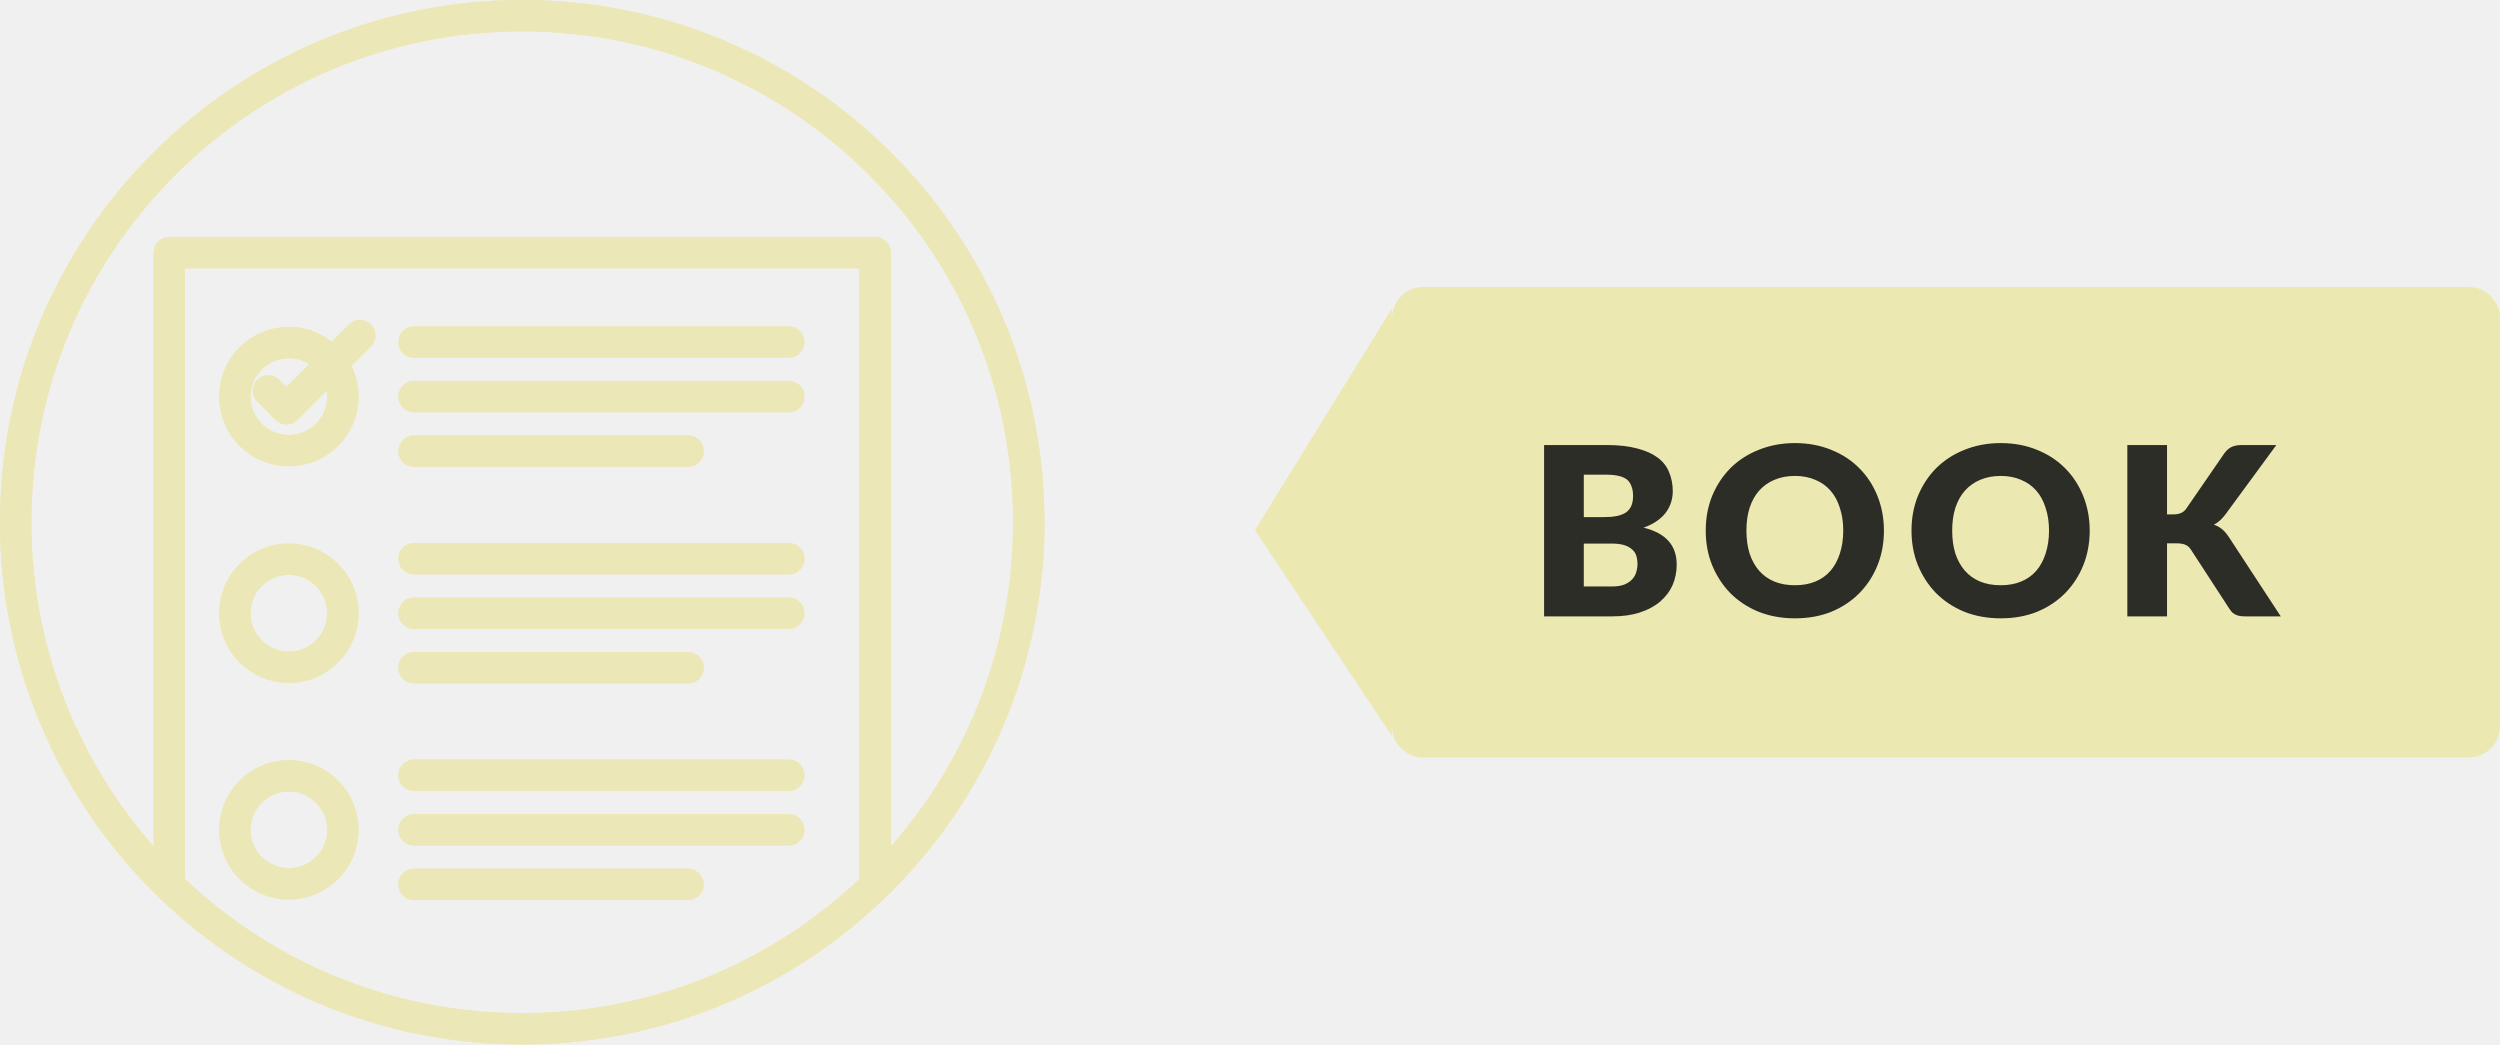
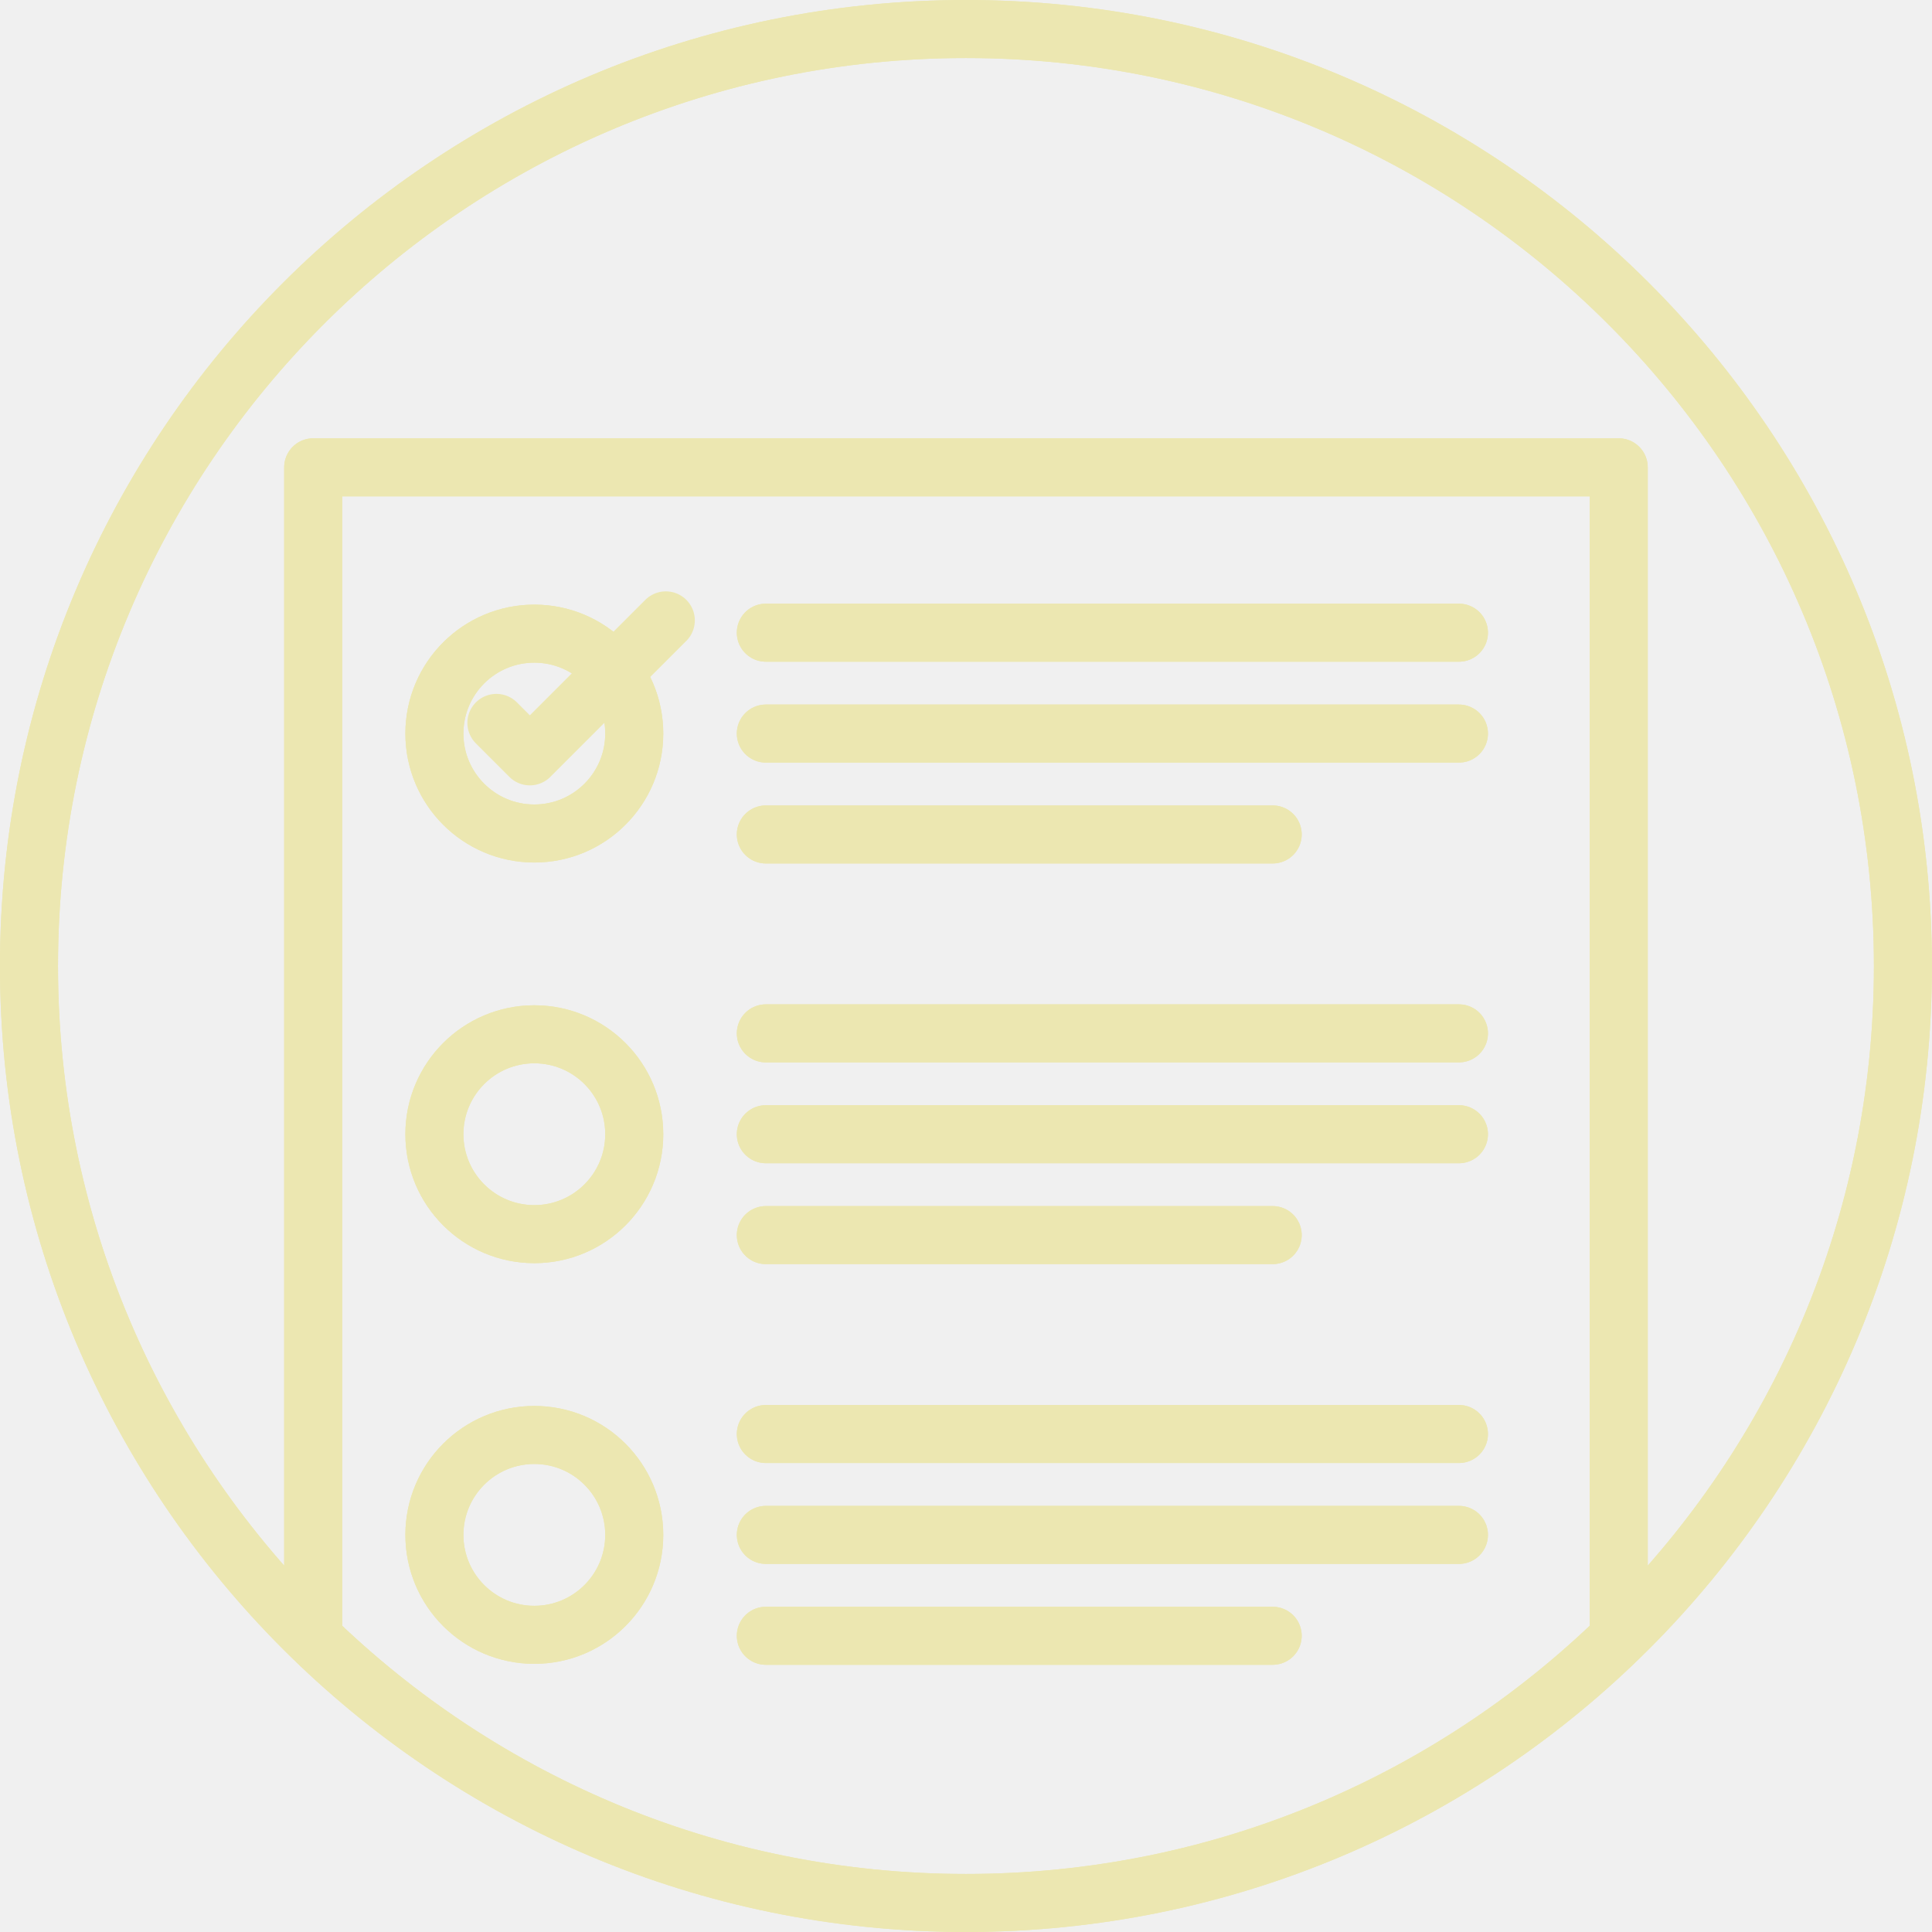
- <svg xmlns="http://www.w3.org/2000/svg" width="159.368" height="66.585" viewBox="0 0 159.368 66.585">
-   <g id="Book_Hover" data-name="Book Hover" transform="translate(-1806.834 -882.714)" opacity="0.897">
-     <g id="book_arrow" data-name="book arrow" transform="translate(1731.096 376.006)">
-       <path id="arrow" d="M-6145.265,30a2,2,0,0,1-2-2V2a2,2,0,0,1,2-2h66.635a2,2,0,0,1,2,2V28a2,2,0,0,1-2,2ZM-6156,15.507l8.735-14.139V28.633Z" transform="translate(6311.736 525)" fill="#ece8aa" />
-       <text id="Book" transform="translate(173.107 531)" font-size="15" font-family="Lato-Black, Lato Black" font-weight="800" letter-spacing="0.06em" opacity="0.901">
-         <tspan x="0" y="15">BOOK</tspan>
-       </text>
-     </g>
-     <g id="Book_icon" data-name="Book icon" transform="translate(1807.834 883.714)">
-       <path id="Path_322" data-name="Path 322" d="M-549.262,465.238v-40.27h44.994v40.27" transform="translate(559.056 -409.862)" fill="none" stroke="#ece7b1" stroke-linecap="round" stroke-linejoin="round" stroke-width="2" />
-       <line id="Line_11" data-name="Line 11" x2="23.887" transform="translate(25.394 20.805)" fill="#fff" stroke="#ece7b1" stroke-width="1" />
-       <line id="Line_12" data-name="Line 12" x2="23.887" transform="translate(25.394 20.805)" fill="none" stroke="#ece7b1" stroke-linecap="round" stroke-linejoin="round" stroke-width="2" />
-       <line id="Line_13" data-name="Line 13" x2="23.887" transform="translate(25.394 24.282)" fill="#fff" stroke="#ece7b1" stroke-width="1" />
-       <line id="Line_14" data-name="Line 14" x2="23.887" transform="translate(25.394 24.282)" fill="none" stroke="#ece7b1" stroke-linecap="round" stroke-linejoin="round" stroke-width="2" />
-       <line id="Line_15" data-name="Line 15" x2="17.468" transform="translate(25.394 27.759)" fill="#fff" stroke="#ece7b1" stroke-width="1" />
-       <line id="Line_16" data-name="Line 16" x2="17.468" transform="translate(25.394 27.759)" fill="none" stroke="#ece7b1" stroke-linecap="round" stroke-linejoin="round" stroke-width="2" />
-       <path id="Path_323" data-name="Path 323" d="M-533.953,398.775a32.294,32.294,0,0,1,32.291,32.292,32.293,32.293,0,0,1-32.293,32.293,32.293,32.293,0,0,1-32.291-32.292A32.293,32.293,0,0,1-533.953,398.775Z" transform="translate(566.245 -398.775)" fill="none" stroke="#ece7b1" stroke-linecap="round" stroke-linejoin="round" stroke-width="2" />
-       <path id="Path_324" data-name="Path 324" d="M-535.132,438.351a3.444,3.444,0,0,1-3.444,3.444,3.444,3.444,0,0,1-3.444-3.444,3.444,3.444,0,0,1,3.444-3.444A3.444,3.444,0,0,1-535.132,438.351Z" transform="translate(555.991 -414.069)" fill="none" stroke="#ece7b1" stroke-linecap="round" stroke-linejoin="round" stroke-width="2" />
-       <path id="Path_325" data-name="Path 325" d="M-538.314,437.648l1.153,1.153,4.686-4.686" transform="translate(554.422 -413.734)" fill="none" stroke="#ece7b1" stroke-linecap="round" stroke-linejoin="round" stroke-width="2" />
-       <line id="Line_17" data-name="Line 17" x2="23.887" transform="translate(25.394 34.614)" fill="#fff" stroke="#ece7b1" stroke-width="1" />
-       <line id="Line_18" data-name="Line 18" x2="23.887" transform="translate(25.394 34.614)" fill="none" stroke="#ece7b1" stroke-linecap="round" stroke-linejoin="round" stroke-width="2" />
-       <line id="Line_19" data-name="Line 19" x2="23.887" transform="translate(25.394 38.09)" fill="#fff" stroke="#ece7b1" stroke-width="1" />
-       <line id="Line_20" data-name="Line 20" x2="23.887" transform="translate(25.394 38.09)" fill="none" stroke="#ece7b1" stroke-linecap="round" stroke-linejoin="round" stroke-width="2" />
-       <line id="Line_21" data-name="Line 21" x2="17.468" transform="translate(25.394 41.567)" fill="#fff" stroke="#ece7b1" stroke-width="1" />
-       <line id="Line_22" data-name="Line 22" x2="17.468" transform="translate(25.394 41.567)" fill="none" stroke="#ece7b1" stroke-linecap="round" stroke-linejoin="round" stroke-width="2" />
-       <path id="Path_326" data-name="Path 326" d="M-535.132,462.294a3.444,3.444,0,0,1-3.444,3.444,3.444,3.444,0,0,1-3.444-3.444,3.444,3.444,0,0,1,3.444-3.444A3.444,3.444,0,0,1-535.132,462.294Z" transform="translate(555.991 -424.204)" fill="none" stroke="#ece7b1" stroke-linecap="round" stroke-linejoin="round" stroke-width="2" />
-       <line id="Line_23" data-name="Line 23" x2="23.887" transform="translate(25.394 48.422)" fill="#fff" stroke="#ece7b1" stroke-width="1" />
-       <line id="Line_24" data-name="Line 24" x2="23.887" transform="translate(25.394 48.422)" fill="none" stroke="#ece7b1" stroke-linecap="round" stroke-linejoin="round" stroke-width="2" />
-       <line id="Line_25" data-name="Line 25" x2="23.887" transform="translate(25.394 51.899)" fill="#fff" stroke="#ece7b1" stroke-width="1" />
-       <line id="Line_26" data-name="Line 26" x2="23.887" transform="translate(25.394 51.899)" fill="none" stroke="#ece7b1" stroke-linecap="round" stroke-linejoin="round" stroke-width="2" />
-       <line id="Line_27" data-name="Line 27" x2="17.468" transform="translate(25.394 55.376)" fill="#fff" stroke="#ece7b1" stroke-width="1" />
-       <line id="Line_28" data-name="Line 28" x2="17.468" transform="translate(25.394 55.376)" fill="none" stroke="#ece7b1" stroke-linecap="round" stroke-linejoin="round" stroke-width="2" />
-       <path id="Path_327" data-name="Path 327" d="M-535.132,486.238a3.444,3.444,0,0,1-3.444,3.444,3.444,3.444,0,0,1-3.444-3.444,3.444,3.444,0,0,1,3.444-3.444A3.444,3.444,0,0,1-535.132,486.238Z" transform="translate(555.991 -434.339)" fill="none" stroke="#ece7b1" stroke-linecap="round" stroke-linejoin="round" stroke-width="2" />
-       <path id="Path_328" data-name="Path 328" d="M-533.953,398.775a32.294,32.294,0,0,1,32.291,32.292,32.293,32.293,0,0,1-32.293,32.293,32.293,32.293,0,0,1-32.291-32.292A32.293,32.293,0,0,1-533.953,398.775Z" transform="translate(566.245 -398.775)" fill="none" stroke="#ece7b1" stroke-linecap="round" stroke-linejoin="round" stroke-width="2" />
-       <path id="Path_329" data-name="Path 329" d="M-535.132,438.351a3.444,3.444,0,0,1-3.444,3.444,3.444,3.444,0,0,1-3.444-3.444,3.444,3.444,0,0,1,3.444-3.444A3.444,3.444,0,0,1-535.132,438.351Z" transform="translate(555.991 -414.069)" fill="none" stroke="#ece7b1" stroke-linecap="round" stroke-linejoin="round" stroke-width="2" />
-       <path id="Path_330" data-name="Path 330" d="M-538.314,437.648l1.153,1.153,4.686-4.686" transform="translate(554.422 -413.734)" fill="none" stroke="#ece7b1" stroke-linecap="round" stroke-linejoin="round" stroke-width="1" />
-       <line id="Line_29" data-name="Line 29" x2="23.887" transform="translate(25.394 34.614)" fill="none" stroke="#ece7b1" stroke-linecap="round" stroke-linejoin="round" stroke-width="2" />
-       <line id="Line_30" data-name="Line 30" x2="23.887" transform="translate(25.394 38.09)" fill="none" stroke="#ece7b1" stroke-linecap="round" stroke-linejoin="round" stroke-width="2" />
-       <line id="Line_31" data-name="Line 31" x2="17.468" transform="translate(25.394 41.567)" fill="none" stroke="#ece7b1" stroke-linecap="round" stroke-linejoin="round" stroke-width="2" />
-       <path id="Path_331" data-name="Path 331" d="M-535.132,462.294a3.444,3.444,0,0,1-3.444,3.444,3.444,3.444,0,0,1-3.444-3.444,3.444,3.444,0,0,1,3.444-3.444A3.444,3.444,0,0,1-535.132,462.294Z" transform="translate(555.991 -424.204)" fill="none" stroke="#ece7b1" stroke-linecap="round" stroke-linejoin="round" stroke-width="2" />
-       <line id="Line_32" data-name="Line 32" x2="23.887" transform="translate(25.394 48.422)" fill="none" stroke="#ece7b1" stroke-linecap="round" stroke-linejoin="round" stroke-width="2" />
-       <line id="Line_33" data-name="Line 33" x2="23.887" transform="translate(25.394 51.899)" fill="none" stroke="#ece7b1" stroke-linecap="round" stroke-linejoin="round" stroke-width="2" />
-       <line id="Line_34" data-name="Line 34" x2="17.468" transform="translate(25.394 55.376)" fill="none" stroke="#ece7b1" stroke-linecap="round" stroke-linejoin="round" stroke-width="2" />
-       <path id="Path_332" data-name="Path 332" d="M-535.132,486.238a3.444,3.444,0,0,1-3.444,3.444,3.444,3.444,0,0,1-3.444-3.444,3.444,3.444,0,0,1,3.444-3.444A3.444,3.444,0,0,1-535.132,486.238Z" transform="translate(555.991 -434.339)" fill="none" stroke="#ece7b1" stroke-linecap="round" stroke-linejoin="round" stroke-width="2" />
-       <path id="Path_333" data-name="Path 333" d="M-549.262,465.238v-40.27h44.994v40.27" transform="translate(559.056 -409.862)" fill="none" stroke="#ece7b1" stroke-linecap="round" stroke-linejoin="round" stroke-width="2" />
-       <line id="Line_35" data-name="Line 35" x2="23.887" transform="translate(25.394 20.805)" fill="none" stroke="#ece7b1" stroke-linecap="round" stroke-linejoin="round" stroke-width="2" />
-       <line id="Line_36" data-name="Line 36" x2="23.887" transform="translate(25.394 24.282)" fill="none" stroke="#ece7b1" stroke-linecap="round" stroke-linejoin="round" stroke-width="2" />
-       <line id="Line_37" data-name="Line 37" x2="17.468" transform="translate(25.394 27.759)" fill="none" stroke="#ece7b1" stroke-linecap="round" stroke-linejoin="round" stroke-width="2" />
-     </g>
+ <svg xmlns="http://www.w3.org/2000/svg" width="66.584" height="66.585" viewBox="0 0 66.584 66.585">
+   <g id="Book_icon" data-name="Book icon" transform="translate(1 1)">
+     <path id="Path_322" data-name="Path 322" d="M-549.262,465.238v-40.27h44.994v40.27" transform="translate(559.056 -409.862)" fill="none" stroke="#ece7b1" stroke-linecap="round" stroke-linejoin="round" stroke-width="2" />
+     <line id="Line_11" data-name="Line 11" x2="23.887" transform="translate(25.394 20.805)" fill="#fff" stroke="#ece7b1" stroke-width="1" />
+     <line id="Line_12" data-name="Line 12" x2="23.887" transform="translate(25.394 20.805)" fill="none" stroke="#ece7b1" stroke-linecap="round" stroke-linejoin="round" stroke-width="2" />
+     <line id="Line_13" data-name="Line 13" x2="23.887" transform="translate(25.394 24.282)" fill="#fff" stroke="#ece7b1" stroke-width="1" />
+     <line id="Line_14" data-name="Line 14" x2="23.887" transform="translate(25.394 24.282)" fill="none" stroke="#ece7b1" stroke-linecap="round" stroke-linejoin="round" stroke-width="2" />
+     <line id="Line_15" data-name="Line 15" x2="17.468" transform="translate(25.394 27.759)" fill="#fff" stroke="#ece7b1" stroke-width="1" />
+     <line id="Line_16" data-name="Line 16" x2="17.468" transform="translate(25.394 27.759)" fill="none" stroke="#ece7b1" stroke-linecap="round" stroke-linejoin="round" stroke-width="2" />
+     <path id="Path_323" data-name="Path 323" d="M-533.953,398.775a32.294,32.294,0,0,1,32.291,32.292,32.293,32.293,0,0,1-32.293,32.293,32.293,32.293,0,0,1-32.291-32.292A32.293,32.293,0,0,1-533.953,398.775Z" transform="translate(566.245 -398.775)" fill="none" stroke="#ece7b1" stroke-linecap="round" stroke-linejoin="round" stroke-width="2" />
+     <path id="Path_324" data-name="Path 324" d="M-535.132,438.351a3.444,3.444,0,0,1-3.444,3.444,3.444,3.444,0,0,1-3.444-3.444,3.444,3.444,0,0,1,3.444-3.444A3.444,3.444,0,0,1-535.132,438.351Z" transform="translate(555.991 -414.069)" fill="none" stroke="#ece7b1" stroke-linecap="round" stroke-linejoin="round" stroke-width="2" />
+     <path id="Path_325" data-name="Path 325" d="M-538.314,437.648l1.153,1.153,4.686-4.686" transform="translate(554.422 -413.734)" fill="none" stroke="#ece7b1" stroke-linecap="round" stroke-linejoin="round" stroke-width="2" />
+     <line id="Line_17" data-name="Line 17" x2="23.887" transform="translate(25.394 34.614)" fill="#fff" stroke="#ece7b1" stroke-width="1" />
+     <line id="Line_18" data-name="Line 18" x2="23.887" transform="translate(25.394 34.614)" fill="none" stroke="#ece7b1" stroke-linecap="round" stroke-linejoin="round" stroke-width="2" />
+     <line id="Line_19" data-name="Line 19" x2="23.887" transform="translate(25.394 38.09)" fill="#fff" stroke="#ece7b1" stroke-width="1" />
+     <line id="Line_20" data-name="Line 20" x2="23.887" transform="translate(25.394 38.09)" fill="none" stroke="#ece7b1" stroke-linecap="round" stroke-linejoin="round" stroke-width="2" />
+     <line id="Line_21" data-name="Line 21" x2="17.468" transform="translate(25.394 41.567)" fill="#fff" stroke="#ece7b1" stroke-width="1" />
+     <line id="Line_22" data-name="Line 22" x2="17.468" transform="translate(25.394 41.567)" fill="none" stroke="#ece7b1" stroke-linecap="round" stroke-linejoin="round" stroke-width="2" />
+     <path id="Path_326" data-name="Path 326" d="M-535.132,462.294a3.444,3.444,0,0,1-3.444,3.444,3.444,3.444,0,0,1-3.444-3.444,3.444,3.444,0,0,1,3.444-3.444A3.444,3.444,0,0,1-535.132,462.294Z" transform="translate(555.991 -424.204)" fill="none" stroke="#ece7b1" stroke-linecap="round" stroke-linejoin="round" stroke-width="2" />
+     <line id="Line_23" data-name="Line 23" x2="23.887" transform="translate(25.394 48.422)" fill="#fff" stroke="#ece7b1" stroke-width="1" />
+     <line id="Line_24" data-name="Line 24" x2="23.887" transform="translate(25.394 48.422)" fill="none" stroke="#ece7b1" stroke-linecap="round" stroke-linejoin="round" stroke-width="2" />
+     <line id="Line_25" data-name="Line 25" x2="23.887" transform="translate(25.394 51.899)" fill="#fff" stroke="#ece7b1" stroke-width="1" />
+     <line id="Line_26" data-name="Line 26" x2="23.887" transform="translate(25.394 51.899)" fill="none" stroke="#ece7b1" stroke-linecap="round" stroke-linejoin="round" stroke-width="2" />
+     <line id="Line_27" data-name="Line 27" x2="17.468" transform="translate(25.394 55.376)" fill="#fff" stroke="#ece7b1" stroke-width="1" />
+     <line id="Line_28" data-name="Line 28" x2="17.468" transform="translate(25.394 55.376)" fill="none" stroke="#ece7b1" stroke-linecap="round" stroke-linejoin="round" stroke-width="2" />
+     <path id="Path_327" data-name="Path 327" d="M-535.132,486.238a3.444,3.444,0,0,1-3.444,3.444,3.444,3.444,0,0,1-3.444-3.444,3.444,3.444,0,0,1,3.444-3.444A3.444,3.444,0,0,1-535.132,486.238Z" transform="translate(555.991 -434.339)" fill="none" stroke="#ece7b1" stroke-linecap="round" stroke-linejoin="round" stroke-width="2" />
+     <path id="Path_328" data-name="Path 328" d="M-533.953,398.775a32.294,32.294,0,0,1,32.291,32.292,32.293,32.293,0,0,1-32.293,32.293,32.293,32.293,0,0,1-32.291-32.292A32.293,32.293,0,0,1-533.953,398.775Z" transform="translate(566.245 -398.775)" fill="none" stroke="#ece7b1" stroke-linecap="round" stroke-linejoin="round" stroke-width="2" />
+     <path id="Path_329" data-name="Path 329" d="M-535.132,438.351a3.444,3.444,0,0,1-3.444,3.444,3.444,3.444,0,0,1-3.444-3.444,3.444,3.444,0,0,1,3.444-3.444A3.444,3.444,0,0,1-535.132,438.351Z" transform="translate(555.991 -414.069)" fill="none" stroke="#ece7b1" stroke-linecap="round" stroke-linejoin="round" stroke-width="2" />
+     <path id="Path_330" data-name="Path 330" d="M-538.314,437.648l1.153,1.153,4.686-4.686" transform="translate(554.422 -413.734)" fill="none" stroke="#ece7b1" stroke-linecap="round" stroke-linejoin="round" stroke-width="1" />
+     <line id="Line_29" data-name="Line 29" x2="23.887" transform="translate(25.394 34.614)" fill="none" stroke="#ece7b1" stroke-linecap="round" stroke-linejoin="round" stroke-width="2" />
+     <line id="Line_30" data-name="Line 30" x2="23.887" transform="translate(25.394 38.09)" fill="none" stroke="#ece7b1" stroke-linecap="round" stroke-linejoin="round" stroke-width="2" />
+     <line id="Line_31" data-name="Line 31" x2="17.468" transform="translate(25.394 41.567)" fill="none" stroke="#ece7b1" stroke-linecap="round" stroke-linejoin="round" stroke-width="2" />
+     <path id="Path_331" data-name="Path 331" d="M-535.132,462.294a3.444,3.444,0,0,1-3.444,3.444,3.444,3.444,0,0,1-3.444-3.444,3.444,3.444,0,0,1,3.444-3.444A3.444,3.444,0,0,1-535.132,462.294Z" transform="translate(555.991 -424.204)" fill="none" stroke="#ece7b1" stroke-linecap="round" stroke-linejoin="round" stroke-width="2" />
+     <line id="Line_32" data-name="Line 32" x2="23.887" transform="translate(25.394 48.422)" fill="none" stroke="#ece7b1" stroke-linecap="round" stroke-linejoin="round" stroke-width="2" />
+     <line id="Line_33" data-name="Line 33" x2="23.887" transform="translate(25.394 51.899)" fill="none" stroke="#ece7b1" stroke-linecap="round" stroke-linejoin="round" stroke-width="2" />
+     <line id="Line_34" data-name="Line 34" x2="17.468" transform="translate(25.394 55.376)" fill="none" stroke="#ece7b1" stroke-linecap="round" stroke-linejoin="round" stroke-width="2" />
+     <path id="Path_332" data-name="Path 332" d="M-535.132,486.238a3.444,3.444,0,0,1-3.444,3.444,3.444,3.444,0,0,1-3.444-3.444,3.444,3.444,0,0,1,3.444-3.444A3.444,3.444,0,0,1-535.132,486.238Z" transform="translate(555.991 -434.339)" fill="none" stroke="#ece7b1" stroke-linecap="round" stroke-linejoin="round" stroke-width="2" />
+     <path id="Path_333" data-name="Path 333" d="M-549.262,465.238v-40.27h44.994v40.27" transform="translate(559.056 -409.862)" fill="none" stroke="#ece7b1" stroke-linecap="round" stroke-linejoin="round" stroke-width="2" />
+     <line id="Line_35" data-name="Line 35" x2="23.887" transform="translate(25.394 20.805)" fill="none" stroke="#ece7b1" stroke-linecap="round" stroke-linejoin="round" stroke-width="2" />
+     <line id="Line_36" data-name="Line 36" x2="23.887" transform="translate(25.394 24.282)" fill="none" stroke="#ece7b1" stroke-linecap="round" stroke-linejoin="round" stroke-width="2" />
+     <line id="Line_37" data-name="Line 37" x2="17.468" transform="translate(25.394 27.759)" fill="none" stroke="#ece7b1" stroke-linecap="round" stroke-linejoin="round" stroke-width="2" />
  </g>
</svg>
